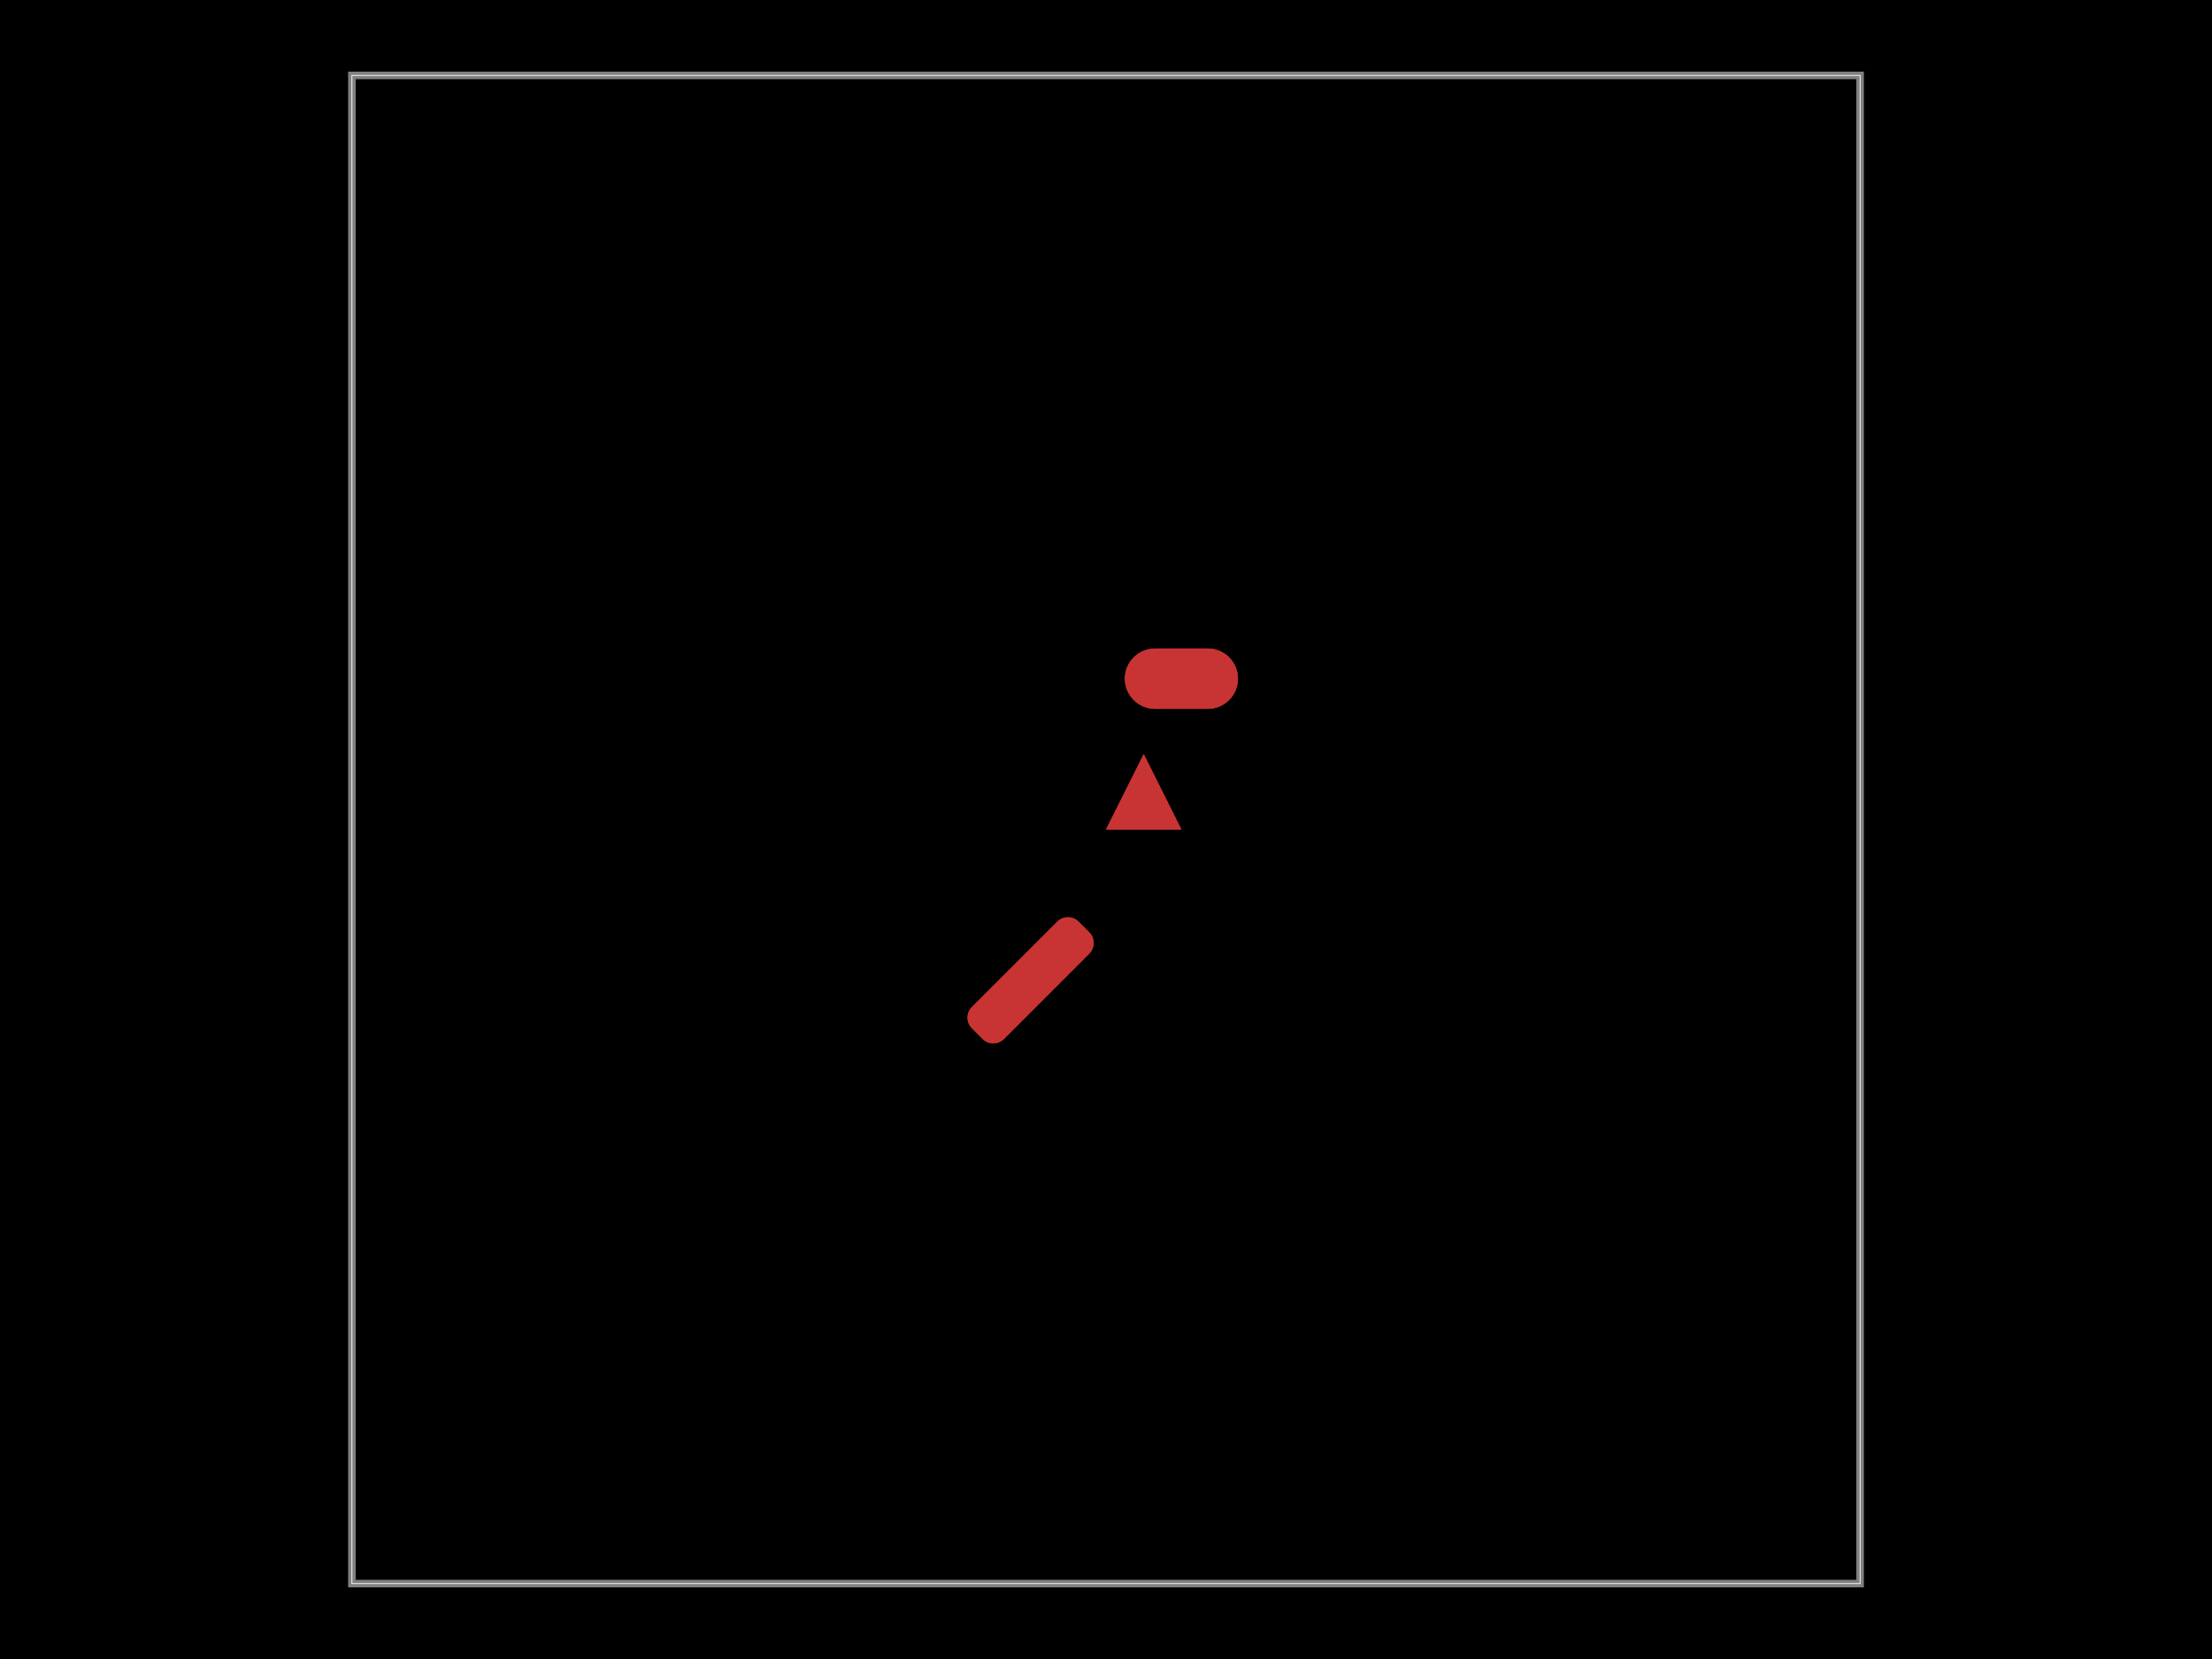
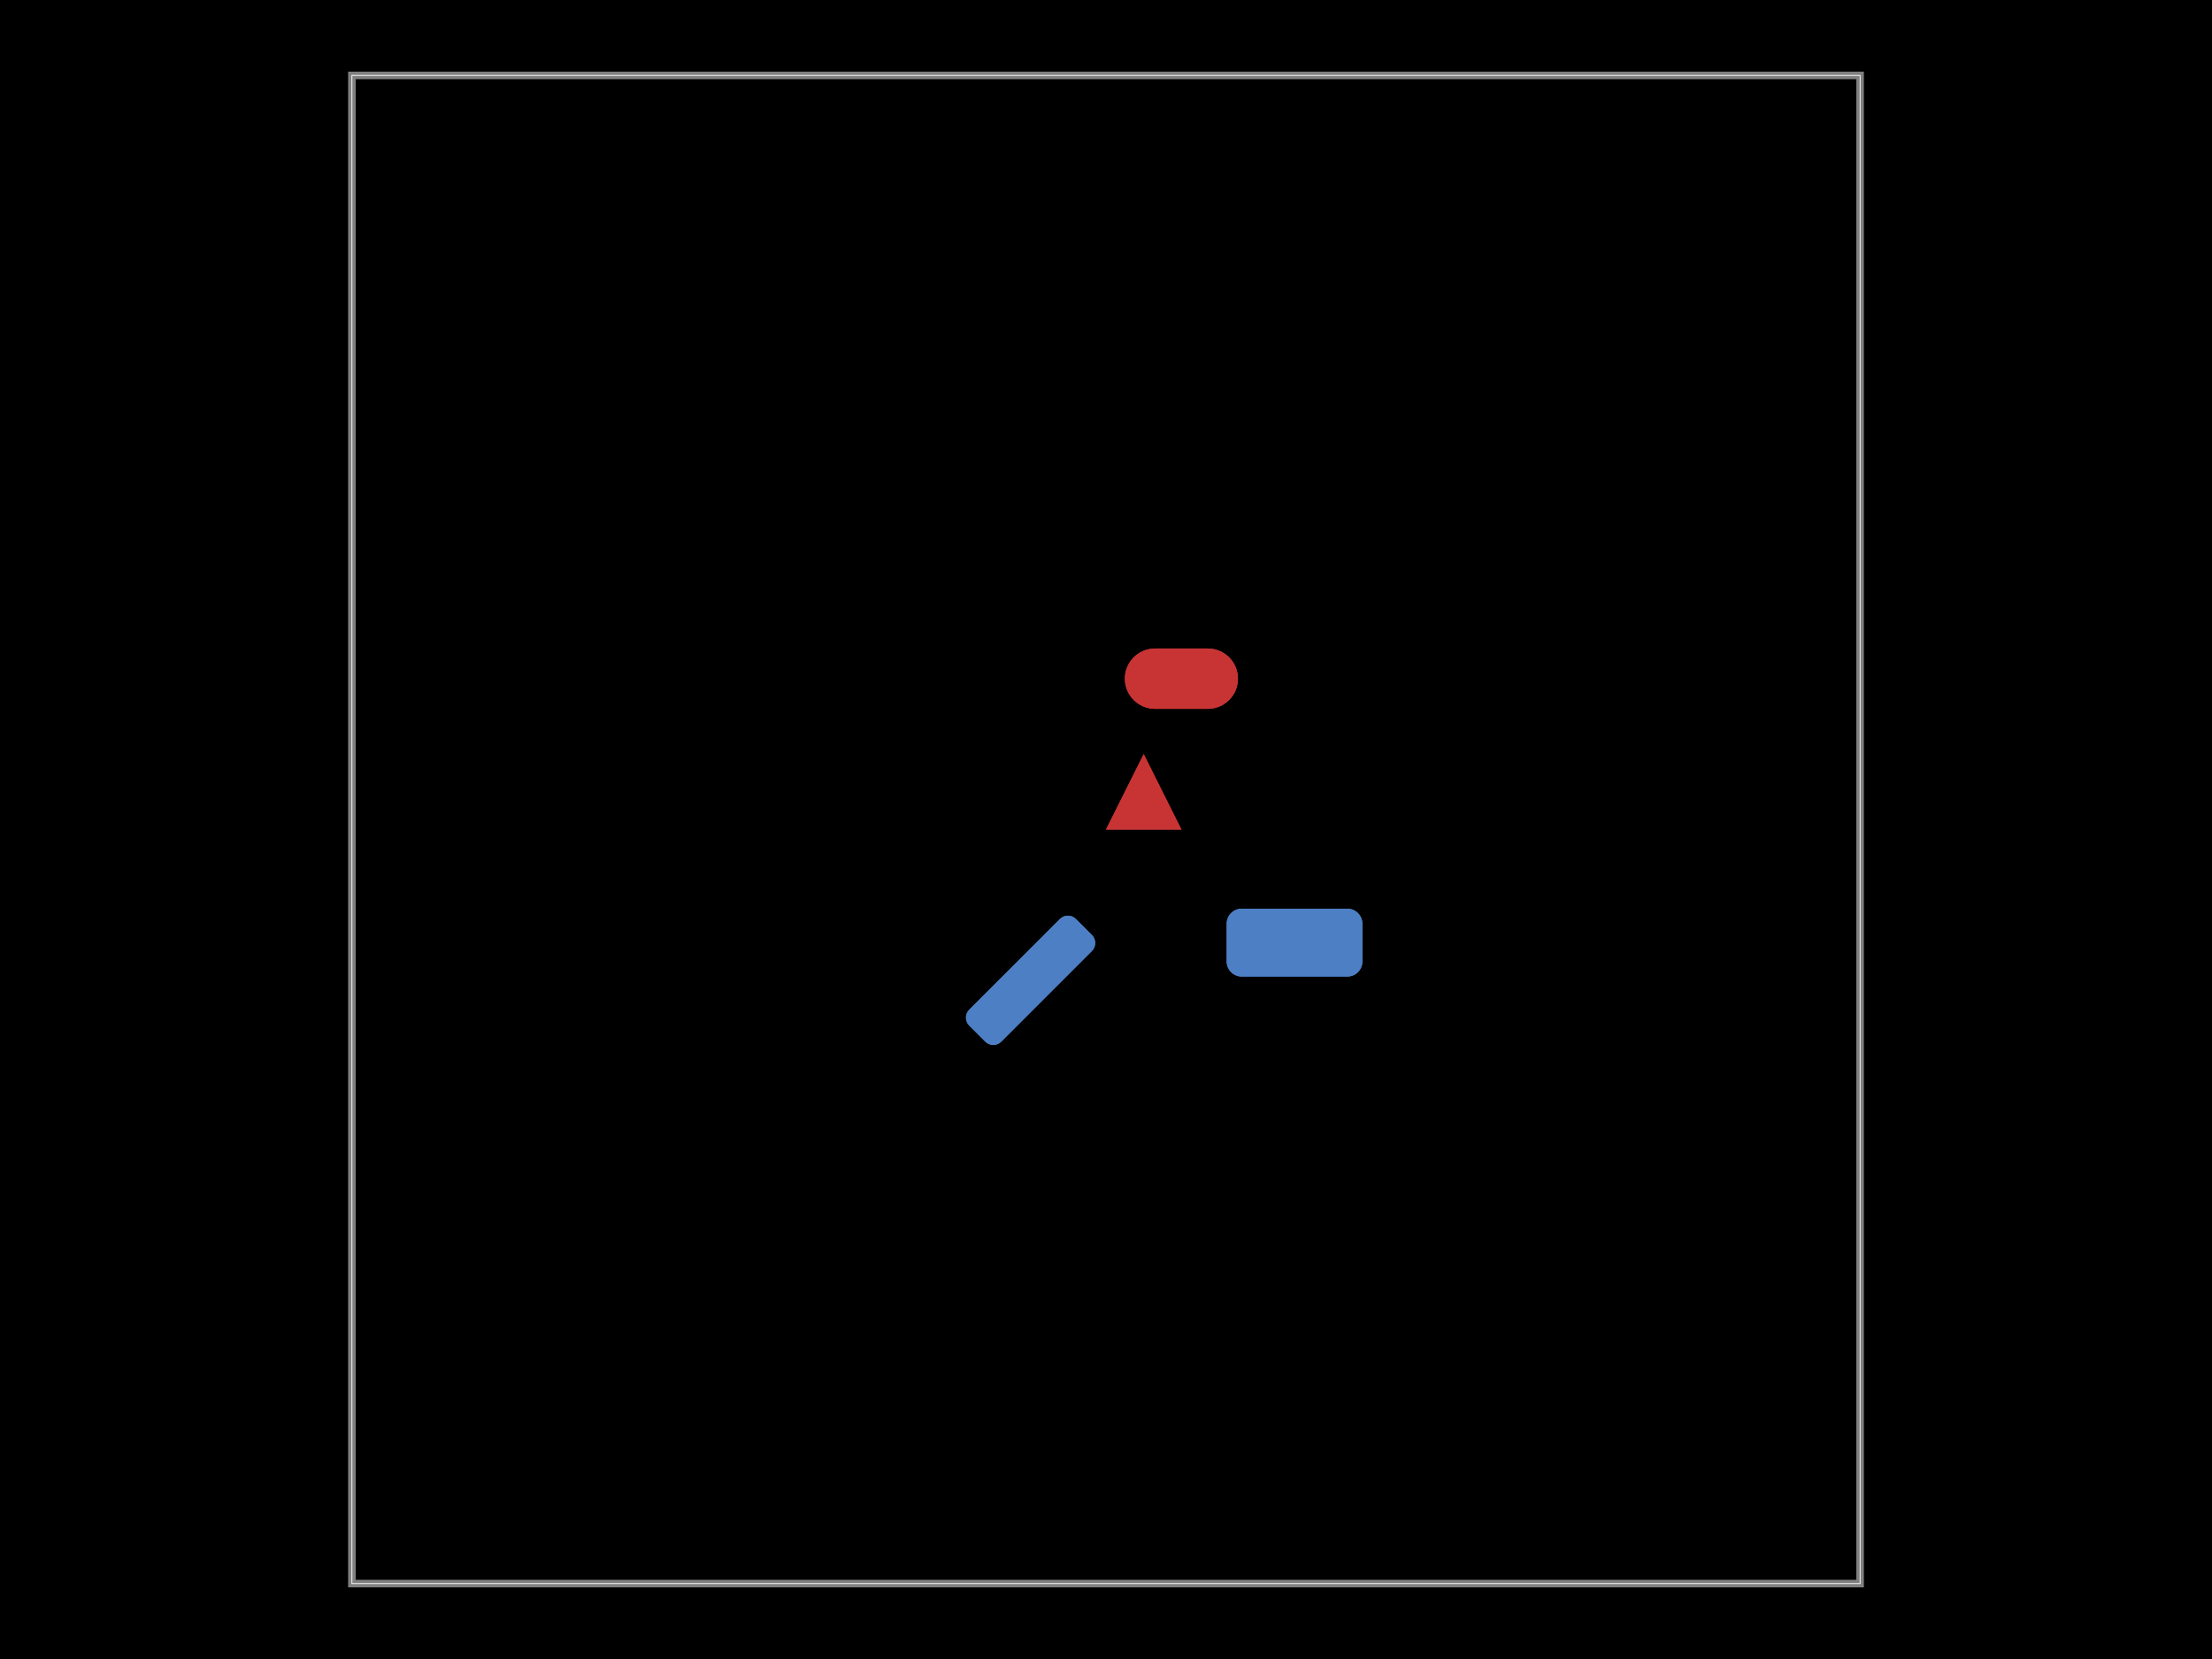
- <svg xmlns="http://www.w3.org/2000/svg" width="800" height="600" data-software-used-string="@tscircuit/core@0.0.1322">
+ <svg xmlns="http://www.w3.org/2000/svg" width="800" height="600" data-software-used-string="@tscircuit/core@0.0.1090">
  <style />
  <rect class="boundary" x="0" y="0" fill="#000" width="800" height="600" data-type="pcb_background" data-pcb-layer="global" />
  <rect class="pcb-boundary" fill="none" stroke="#fff" stroke-width="0.3" x="127.273" y="27.273" width="545.455" height="545.455" data-type="pcb_boundary" data-pcb-layer="global" />
  <path class="pcb-board" d="M 127.273 572.727 L 672.727 572.727 L 672.727 27.273 L 127.273 27.273 Z" fill="none" stroke="rgba(255, 255, 255, 0.5)" stroke-width="2.727" data-type="pcb_board" data-pcb-layer="board" />
+   <rect class="pcb-pad" fill="rgb(77, 127, 196)" x="-27.273" y="-8.182" width="54.545" height="16.364" transform="translate(372.7273 354.5455) rotate(-45)" data-type="pcb_smtpad" data-pcb-layer="bottom" rx="4.091" ry="4.091" />
+   <rect class="pcb-pad" fill="rgb(77, 127, 196)" x="443.636" y="328.636" width="49.091" height="24.545" data-type="pcb_smtpad" data-pcb-layer="bottom" rx="5.455" ry="5.455" />
+   <rect class="pcb-pad" fill="rgb(77, 127, 196)" x="-27.273" y="-8.182" width="54.545" height="16.364" transform="translate(372.7273 354.5455) rotate(-45)" data-type="pcb_smtpad" data-pcb-layer="bottom" rx="4.091" ry="4.091" />
+   <rect class="pcb-pad" fill="rgb(77, 127, 196)" x="443.636" y="328.636" width="49.091" height="24.545" data-type="pcb_smtpad" data-pcb-layer="bottom" rx="5.455" ry="5.455" />
  <rect class="pcb-pad" fill="rgb(200, 52, 52)" x="406.818" y="234.545" width="40.909" height="21.818" rx="10.909" ry="10.909" data-type="pcb_smtpad" data-pcb-layer="top" />
  <polygon class="pcb-pad" fill="rgb(200, 52, 52)" points="400,300 427.273,300 413.636,272.727" data-type="pcb_smtpad" data-pcb-layer="top" />
-   <rect class="pcb-pad" fill="rgb(200, 52, 52)" x="-27.273" y="-8.182" width="54.545" height="16.364" transform="translate(372.7273 354.5455) rotate(-45)" data-type="pcb_smtpad" data-pcb-layer="top" rx="5.455" ry="5.455" />
  <rect class="pcb-pad" fill="rgb(200, 52, 52)" x="406.818" y="234.545" width="40.909" height="21.818" rx="10.909" ry="10.909" data-type="pcb_smtpad" data-pcb-layer="top" />
  <polygon class="pcb-pad" fill="rgb(200, 52, 52)" points="400,300 427.273,300 413.636,272.727" data-type="pcb_smtpad" data-pcb-layer="top" />
-   <rect class="pcb-pad" fill="rgb(200, 52, 52)" x="-27.273" y="-8.182" width="54.545" height="16.364" transform="translate(372.7273 354.5455) rotate(-45)" data-type="pcb_smtpad" data-pcb-layer="top" rx="5.455" ry="5.455" />
</svg>
